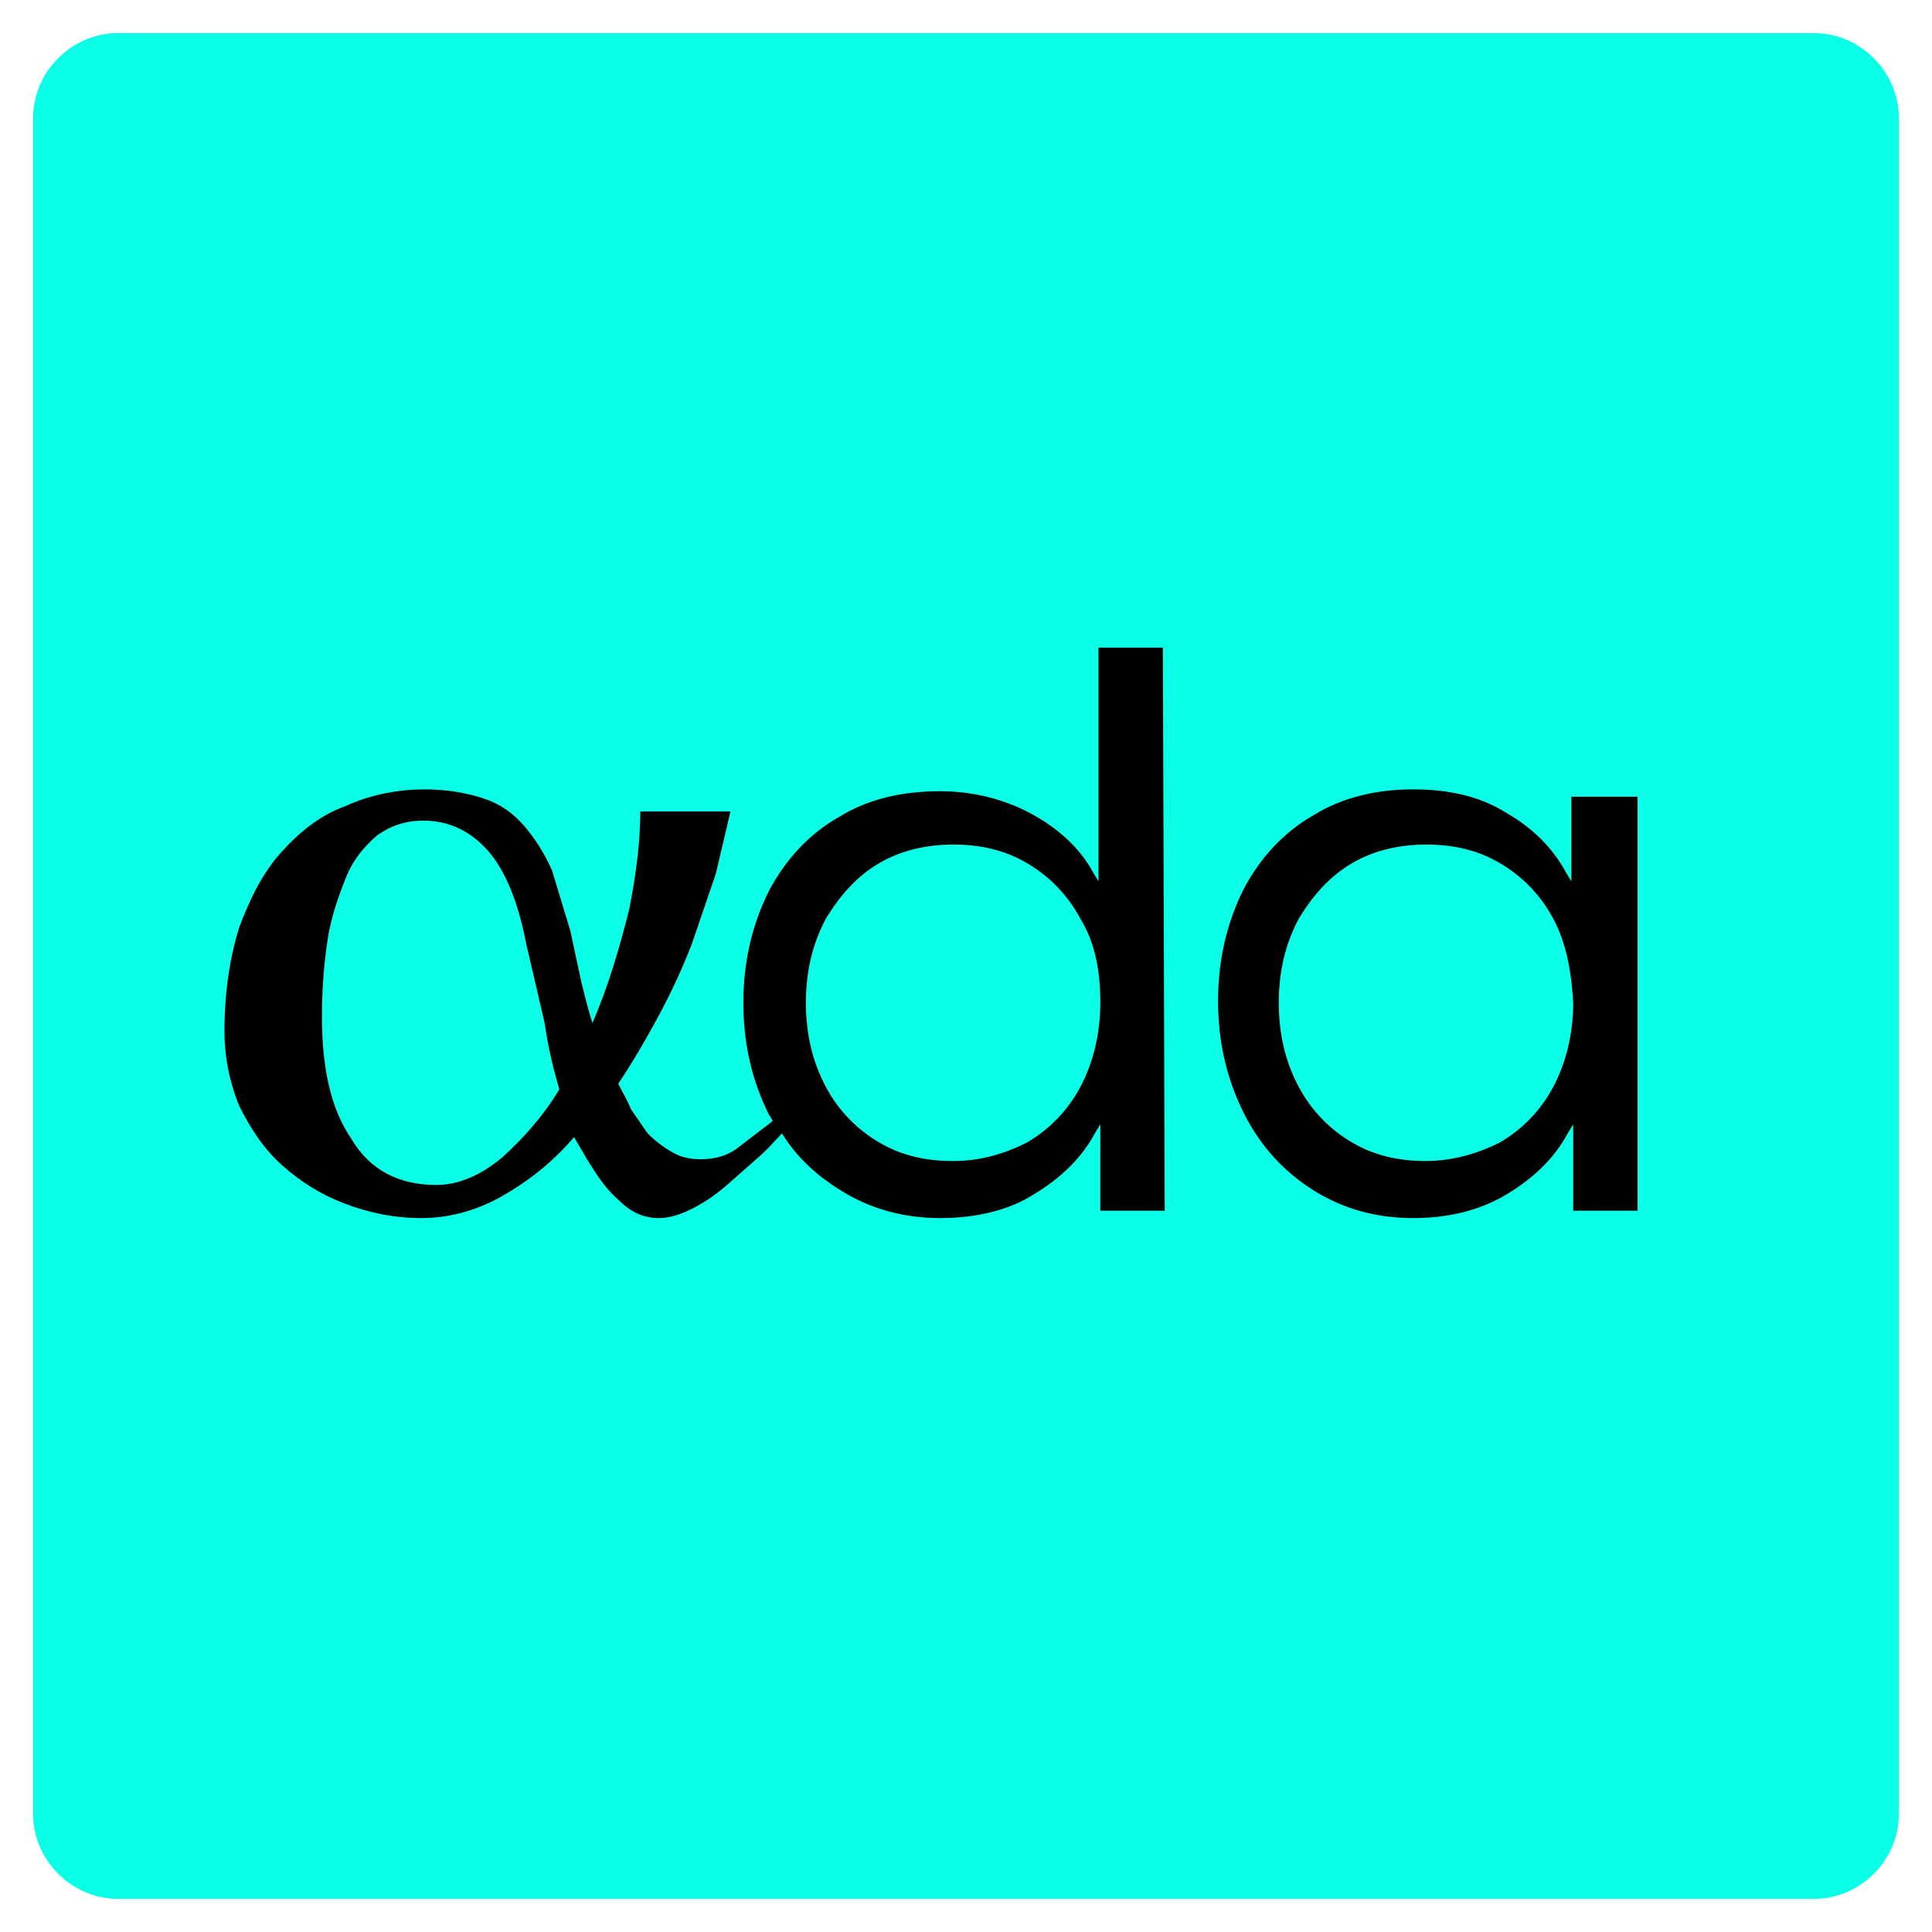
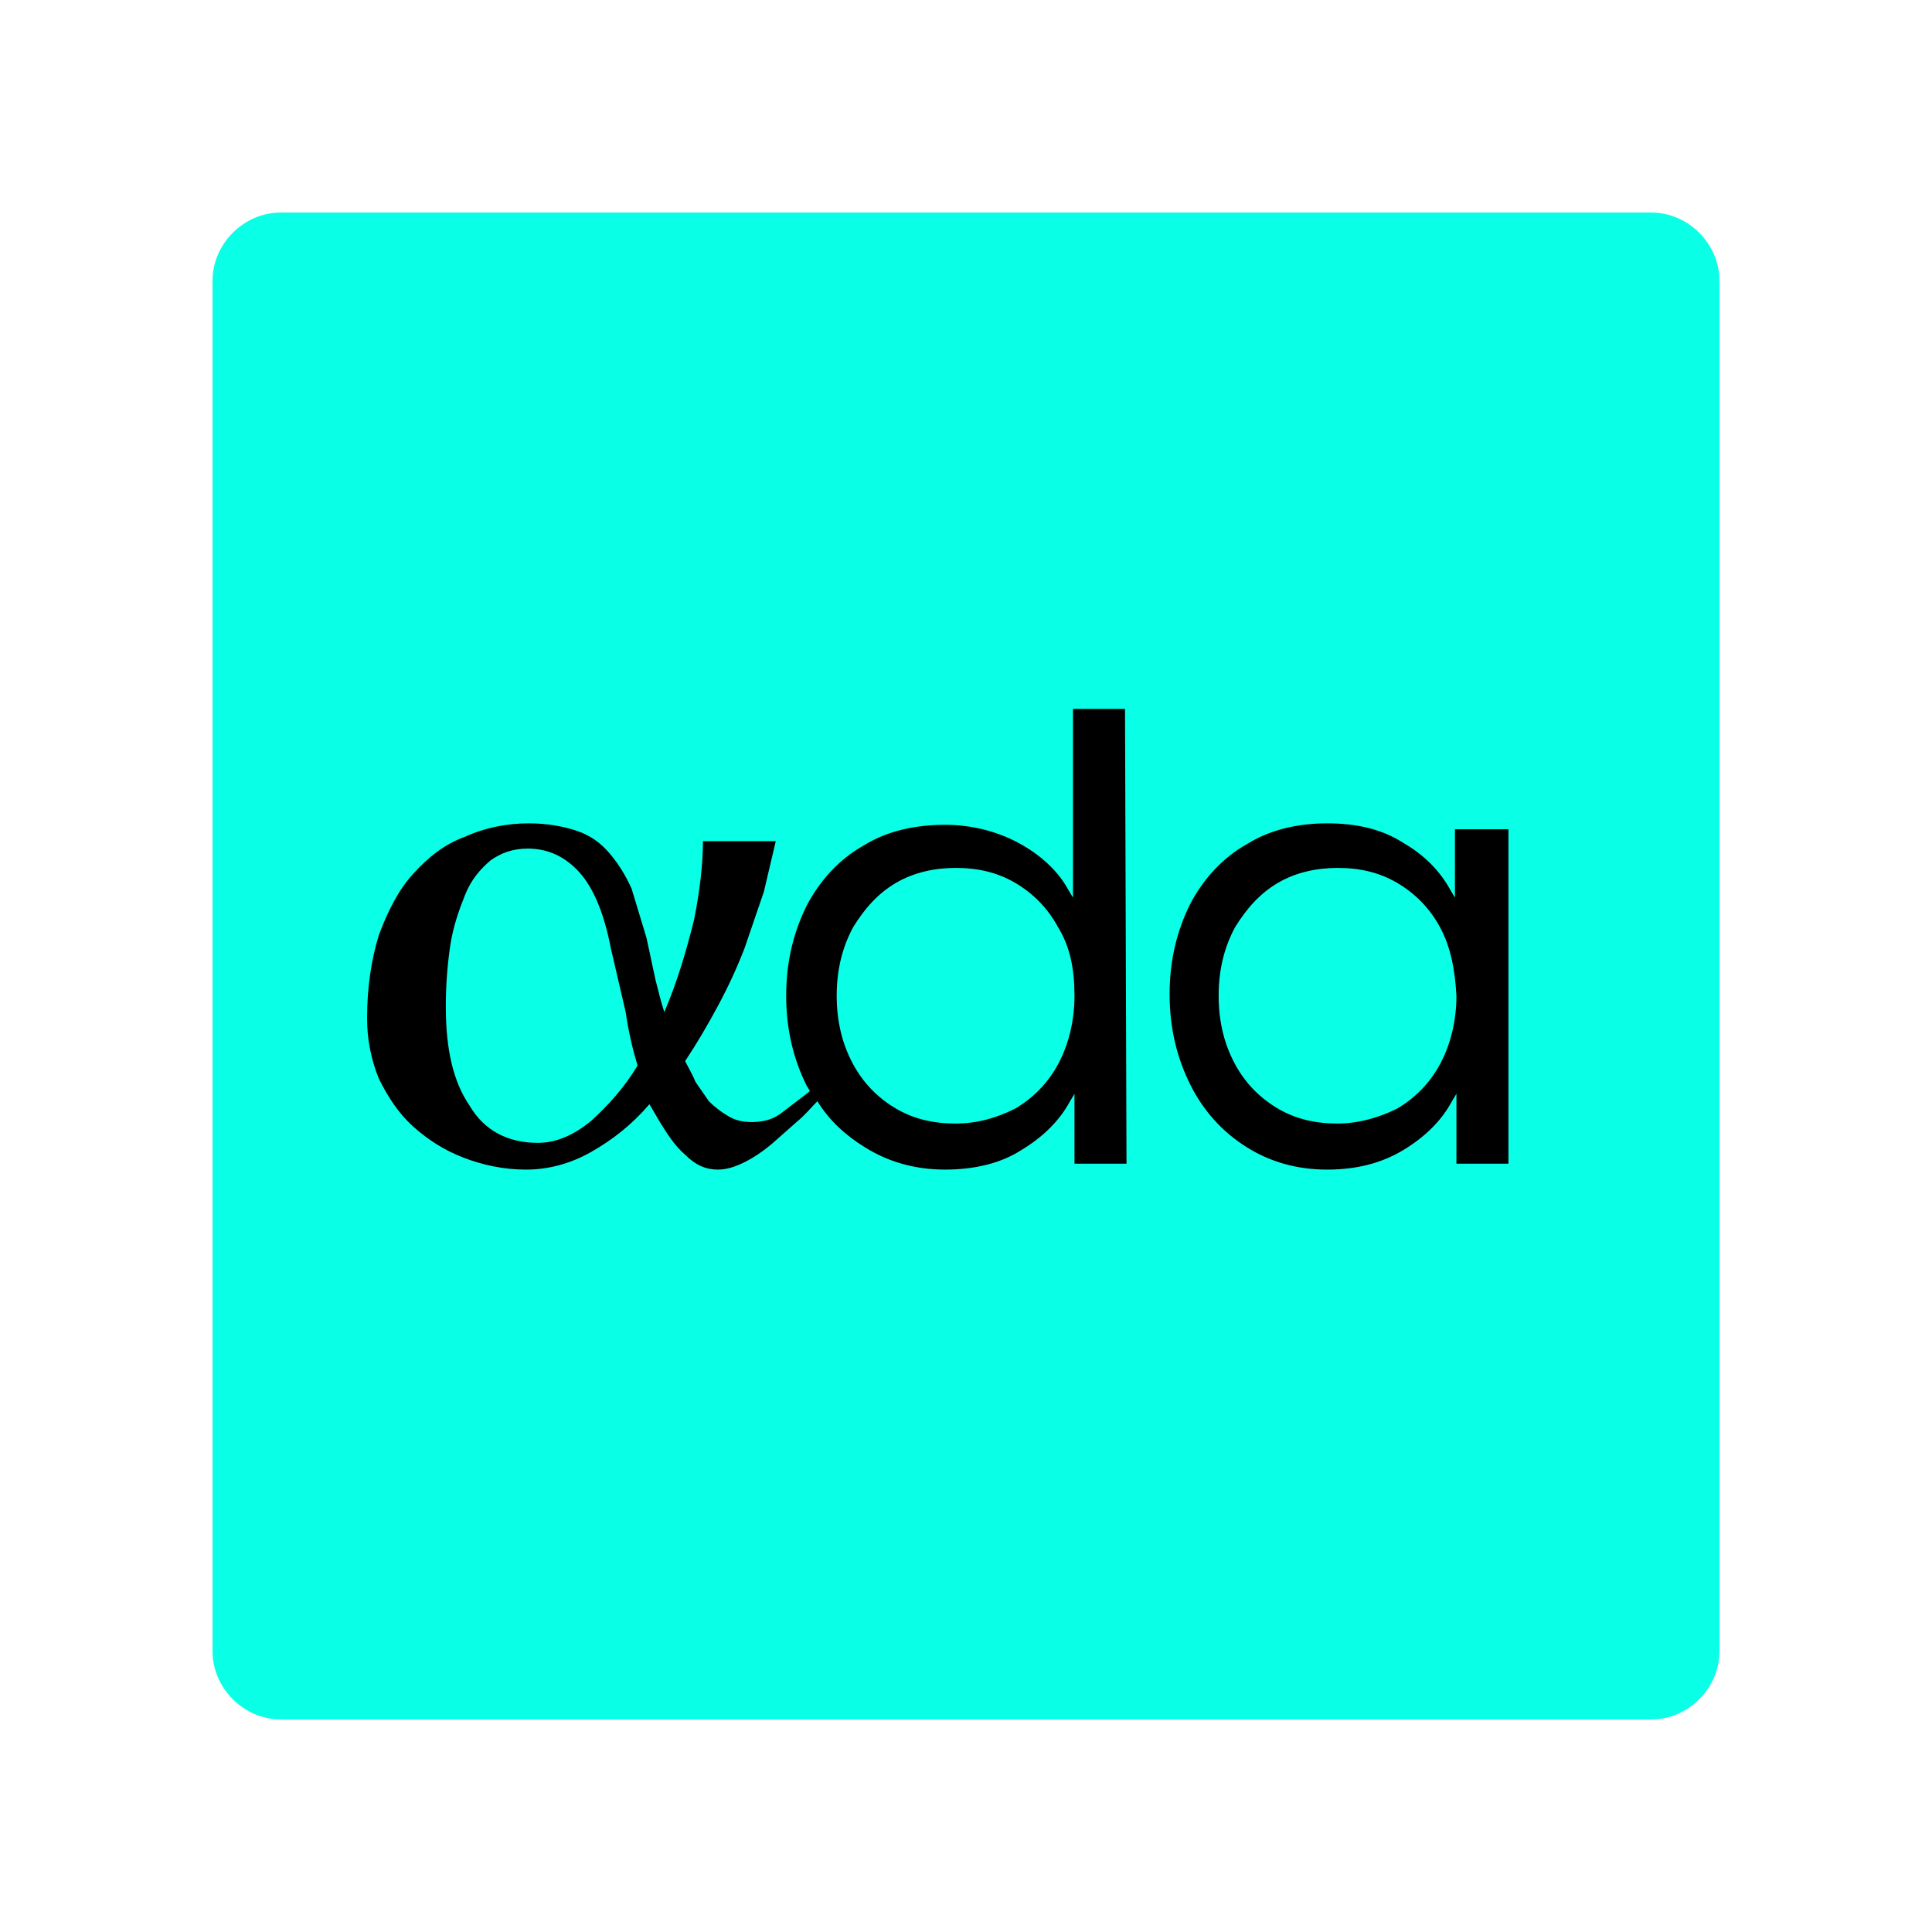
- <svg xmlns="http://www.w3.org/2000/svg" viewBox="0 0 105 105" preserveAspectRatio="xMidYMid meet" version="1.2" baseProfile="tiny-ps" xml:space="preserve">
-   <path d="M0 0h105v105H0z" fill="#fff" />
-   <path d="M98.6 1.8H6.4c-2.5 0-4.6 2.1-4.6 4.6v92.2c0 2.5 2.1 4.6 4.6 4.6h92.2c2.5 0 4.6-2.1 4.6-4.6V6.4c0-2.5-2.1-4.6-4.6-4.6z" fill="#0affe7" />
-   <path d="M85.4 43.3v4.6l-.3-.5c-.7-1.3-1.8-2.4-3.2-3.2-1.4-.9-3.1-1.3-5.1-1.3-1.9 0-3.8.4-5.4 1.4-1.6.9-2.9 2.3-3.8 4-.9 1.8-1.4 3.8-1.4 6.1s.5 4.3 1.4 6.1 2.2 3.2 3.8 4.2 3.4 1.5 5.4 1.5c1.9 0 3.6-.4 5.1-1.3s2.6-2 3.3-3.3l.3-.5v4.7H89V43.3zm-1 15.8c-.7 1.3-1.7 2.3-2.9 3-1.2.6-2.6 1-4 1-1.5 0-2.8-.3-4-1s-2.2-1.7-2.9-3-1.1-2.8-1.1-4.6.4-3.3 1.1-4.6c.8-1.3 1.7-2.3 2.9-3s2.6-1 4-1c1.5 0 2.8.3 4 1s2.2 1.7 2.9 3 1 2.8 1.1 4.6c0 1.7-.4 3.3-1.1 4.6zM59.7 35.2v12.7l-.3-.5c-.7-1.3-1.9-2.4-3.4-3.2S52.8 43 51.1 43c-2 0-3.9.4-5.5 1.4-1.6.9-2.9 2.3-3.8 4-.9 1.8-1.4 3.8-1.4 6.1s.5 4.3 1.4 6.1c.1.1.1.2.2.3l-.1.1-1.7 1.3c-.6.5-1.3.7-2.1.7-.6 0-1.1-.1-1.6-.4a6.42 6.42 0 0 1-1.3-1l-.9-1.3c-.2-.5-.5-1-.7-1.4.8-1.2 1.5-2.4 2.2-3.7s1.3-2.6 1.8-3.9l1.3-3.8.8-3.4h-4.9c0 1.5-.2 3.3-.6 5.3-.5 2-1.1 4.1-2 6.2-.2-.6-.4-1.4-.6-2.2l-.6-2.8-1-3.3c-.4-.9-.9-1.7-1.5-2.4s-1.3-1.2-2.2-1.5-2-.5-3.2-.5c-1.5 0-3 .3-4.3.9-1.4.5-2.5 1.4-3.5 2.5s-1.7 2.5-2.3 4.1c-.5 1.6-.8 3.5-.8 5.6a10.7 10.7 0 0 0 .8 4.1c.6 1.2 1.3 2.3 2.3 3.2s2.1 1.6 3.4 2.1 2.7.8 4.2.8 3-.4 4.4-1.2 2.7-1.8 3.9-3.2l.7 1.2c.5.8 1 1.6 1.7 2.2.7.7 1.4 1 2.2 1 .6 0 1.2-.2 1.8-.5s1.2-.7 1.8-1.2l1.7-1.5c.6-.5 1-1 1.4-1.4.8 1.3 1.9 2.3 3.2 3.1 1.6 1 3.4 1.5 5.4 1.5 1.9 0 3.7-.4 5.1-1.3 1.5-.9 2.6-2 3.3-3.3l.3-.5v4.7h3.5l-.1-30.6zM27.3 62.9c-1.2 1-2.4 1.5-3.6 1.5-2 0-3.6-.8-4.6-2.5-1.1-1.6-1.6-3.8-1.6-6.6a27.66 27.66 0 0 1 .3-4.2c.2-1.3.6-2.4 1-3.4s1-1.7 1.7-2.3c.7-.5 1.5-.8 2.5-.8 1.2 0 2.3.4 3.3 1.4s1.8 2.7 2.3 5.3l1 4.3c.2 1.4.5 2.6.8 3.6-.9 1.5-2 2.7-3.1 3.7zm31.4-3.8c-.7 1.3-1.7 2.3-2.9 3-1.2.6-2.5 1-4 1s-2.8-.3-4-1-2.2-1.7-2.9-3-1.1-2.8-1.1-4.6.4-3.3 1.1-4.6c.8-1.3 1.7-2.3 2.9-3s2.6-1 4-1c1.5 0 2.8.3 4 1s2.2 1.7 2.9 3c.8 1.3 1.1 2.8 1.1 4.6 0 1.7-.4 3.3-1.1 4.6z" />
+ <svg xmlns="http://www.w3.org/2000/svg" preserveAspectRatio="xMidYMid meet" viewBox="0 0 130 130" version="1.2" baseProfile="tiny-ps" xml:space="preserve">
+   <path d="M0 0h130v130H0z" fill="#fff" />
+   <path d="M111.1 14.3H18.9c-2.5 0-4.6 2.1-4.6 4.6v92.2c0 2.5 2.1 4.6 4.6 4.6h92.2c2.5 0 4.6-2.1 4.6-4.6V18.9c0-2.5-2.1-4.6-4.6-4.6z" fill="#0affe7" />
+   <path d="M97.9 55.8v4.6l-.3-.5c-.7-1.3-1.8-2.4-3.2-3.2-1.4-.9-3.1-1.3-5.1-1.3-1.9 0-3.8.4-5.4 1.4-1.6.9-2.9 2.3-3.8 4-.9 1.8-1.4 3.8-1.4 6.1s.5 4.3 1.4 6.1 2.2 3.2 3.8 4.2 3.4 1.5 5.4 1.5c1.9 0 3.6-.4 5.1-1.3s2.6-2 3.3-3.3l.3-.5v4.7h3.5V55.8zm-1 15.8c-.7 1.3-1.7 2.3-2.9 3-1.2.6-2.6 1-4 1-1.5 0-2.8-.3-4-1s-2.2-1.7-2.9-3S82 68.8 82 67s.4-3.3 1.1-4.6c.8-1.3 1.7-2.3 2.9-3s2.6-1 4-1c1.5 0 2.8.3 4 1s2.2 1.7 2.9 3 1 2.8 1.1 4.6c0 1.7-.4 3.3-1.1 4.6zM72.2 47.7v12.7l-.3-.5c-.7-1.3-1.9-2.4-3.4-3.2s-3.2-1.2-4.9-1.2c-2 0-3.9.4-5.5 1.4-1.6.9-2.9 2.3-3.8 4-.9 1.8-1.4 3.8-1.4 6.1s.5 4.3 1.4 6.1c.1.1.1.2.2.3l-.1.1-1.7 1.3c-.6.5-1.3.7-2.1.7-.6 0-1.1-.1-1.6-.4a6.42 6.42 0 0 1-1.3-1l-.9-1.3c-.2-.5-.5-1-.7-1.4.8-1.2 1.5-2.4 2.2-3.7s1.3-2.6 1.8-3.9l1.3-3.8.8-3.4h-4.9c0 1.5-.2 3.3-.6 5.3-.5 2-1.1 4.1-2 6.2-.2-.6-.4-1.4-.6-2.2l-.6-2.8-1-3.3c-.4-.9-.9-1.7-1.5-2.4s-1.3-1.2-2.2-1.5-2-.5-3.2-.5c-1.5 0-3 .3-4.3.9-1.4.5-2.5 1.4-3.5 2.5s-1.7 2.5-2.3 4.1c-.5 1.6-.8 3.5-.8 5.6a10.7 10.7 0 0 0 .8 4.1c.6 1.2 1.3 2.3 2.3 3.2s2.1 1.6 3.4 2.1 2.7.8 4.2.8 3-.4 4.4-1.2 2.7-1.8 3.9-3.2l.7 1.2c.5.8 1 1.6 1.7 2.2.7.7 1.4 1 2.2 1 .6 0 1.2-.2 1.8-.5s1.2-.7 1.8-1.2l1.7-1.5c.6-.5 1-1 1.4-1.4.8 1.3 1.9 2.3 3.2 3.1 1.6 1 3.4 1.5 5.4 1.5 1.9 0 3.7-.4 5.1-1.3 1.5-.9 2.6-2 3.3-3.3l.3-.5v4.7h3.5l-.1-30.6zM39.8 75.4c-1.2 1-2.4 1.5-3.6 1.5-2 0-3.6-.8-4.6-2.5-1.1-1.6-1.6-3.8-1.6-6.6a27.66 27.66 0 0 1 .3-4.2c.2-1.3.6-2.4 1-3.4s1-1.7 1.7-2.3c.7-.5 1.5-.8 2.5-.8 1.2 0 2.3.4 3.3 1.4s1.8 2.7 2.3 5.3l1 4.3c.2 1.4.5 2.6.8 3.6-.9 1.5-2 2.7-3.1 3.7zm31.4-3.8c-.7 1.3-1.7 2.3-2.9 3-1.2.6-2.5 1-4 1s-2.8-.3-4-1-2.2-1.7-2.9-3-1.1-2.8-1.1-4.6.4-3.3 1.1-4.6c.8-1.3 1.7-2.3 2.9-3s2.6-1 4-1c1.5 0 2.8.3 4 1s2.2 1.7 2.9 3c.8 1.3 1.1 2.8 1.1 4.6 0 1.7-.4 3.3-1.1 4.6z" />
</svg>
